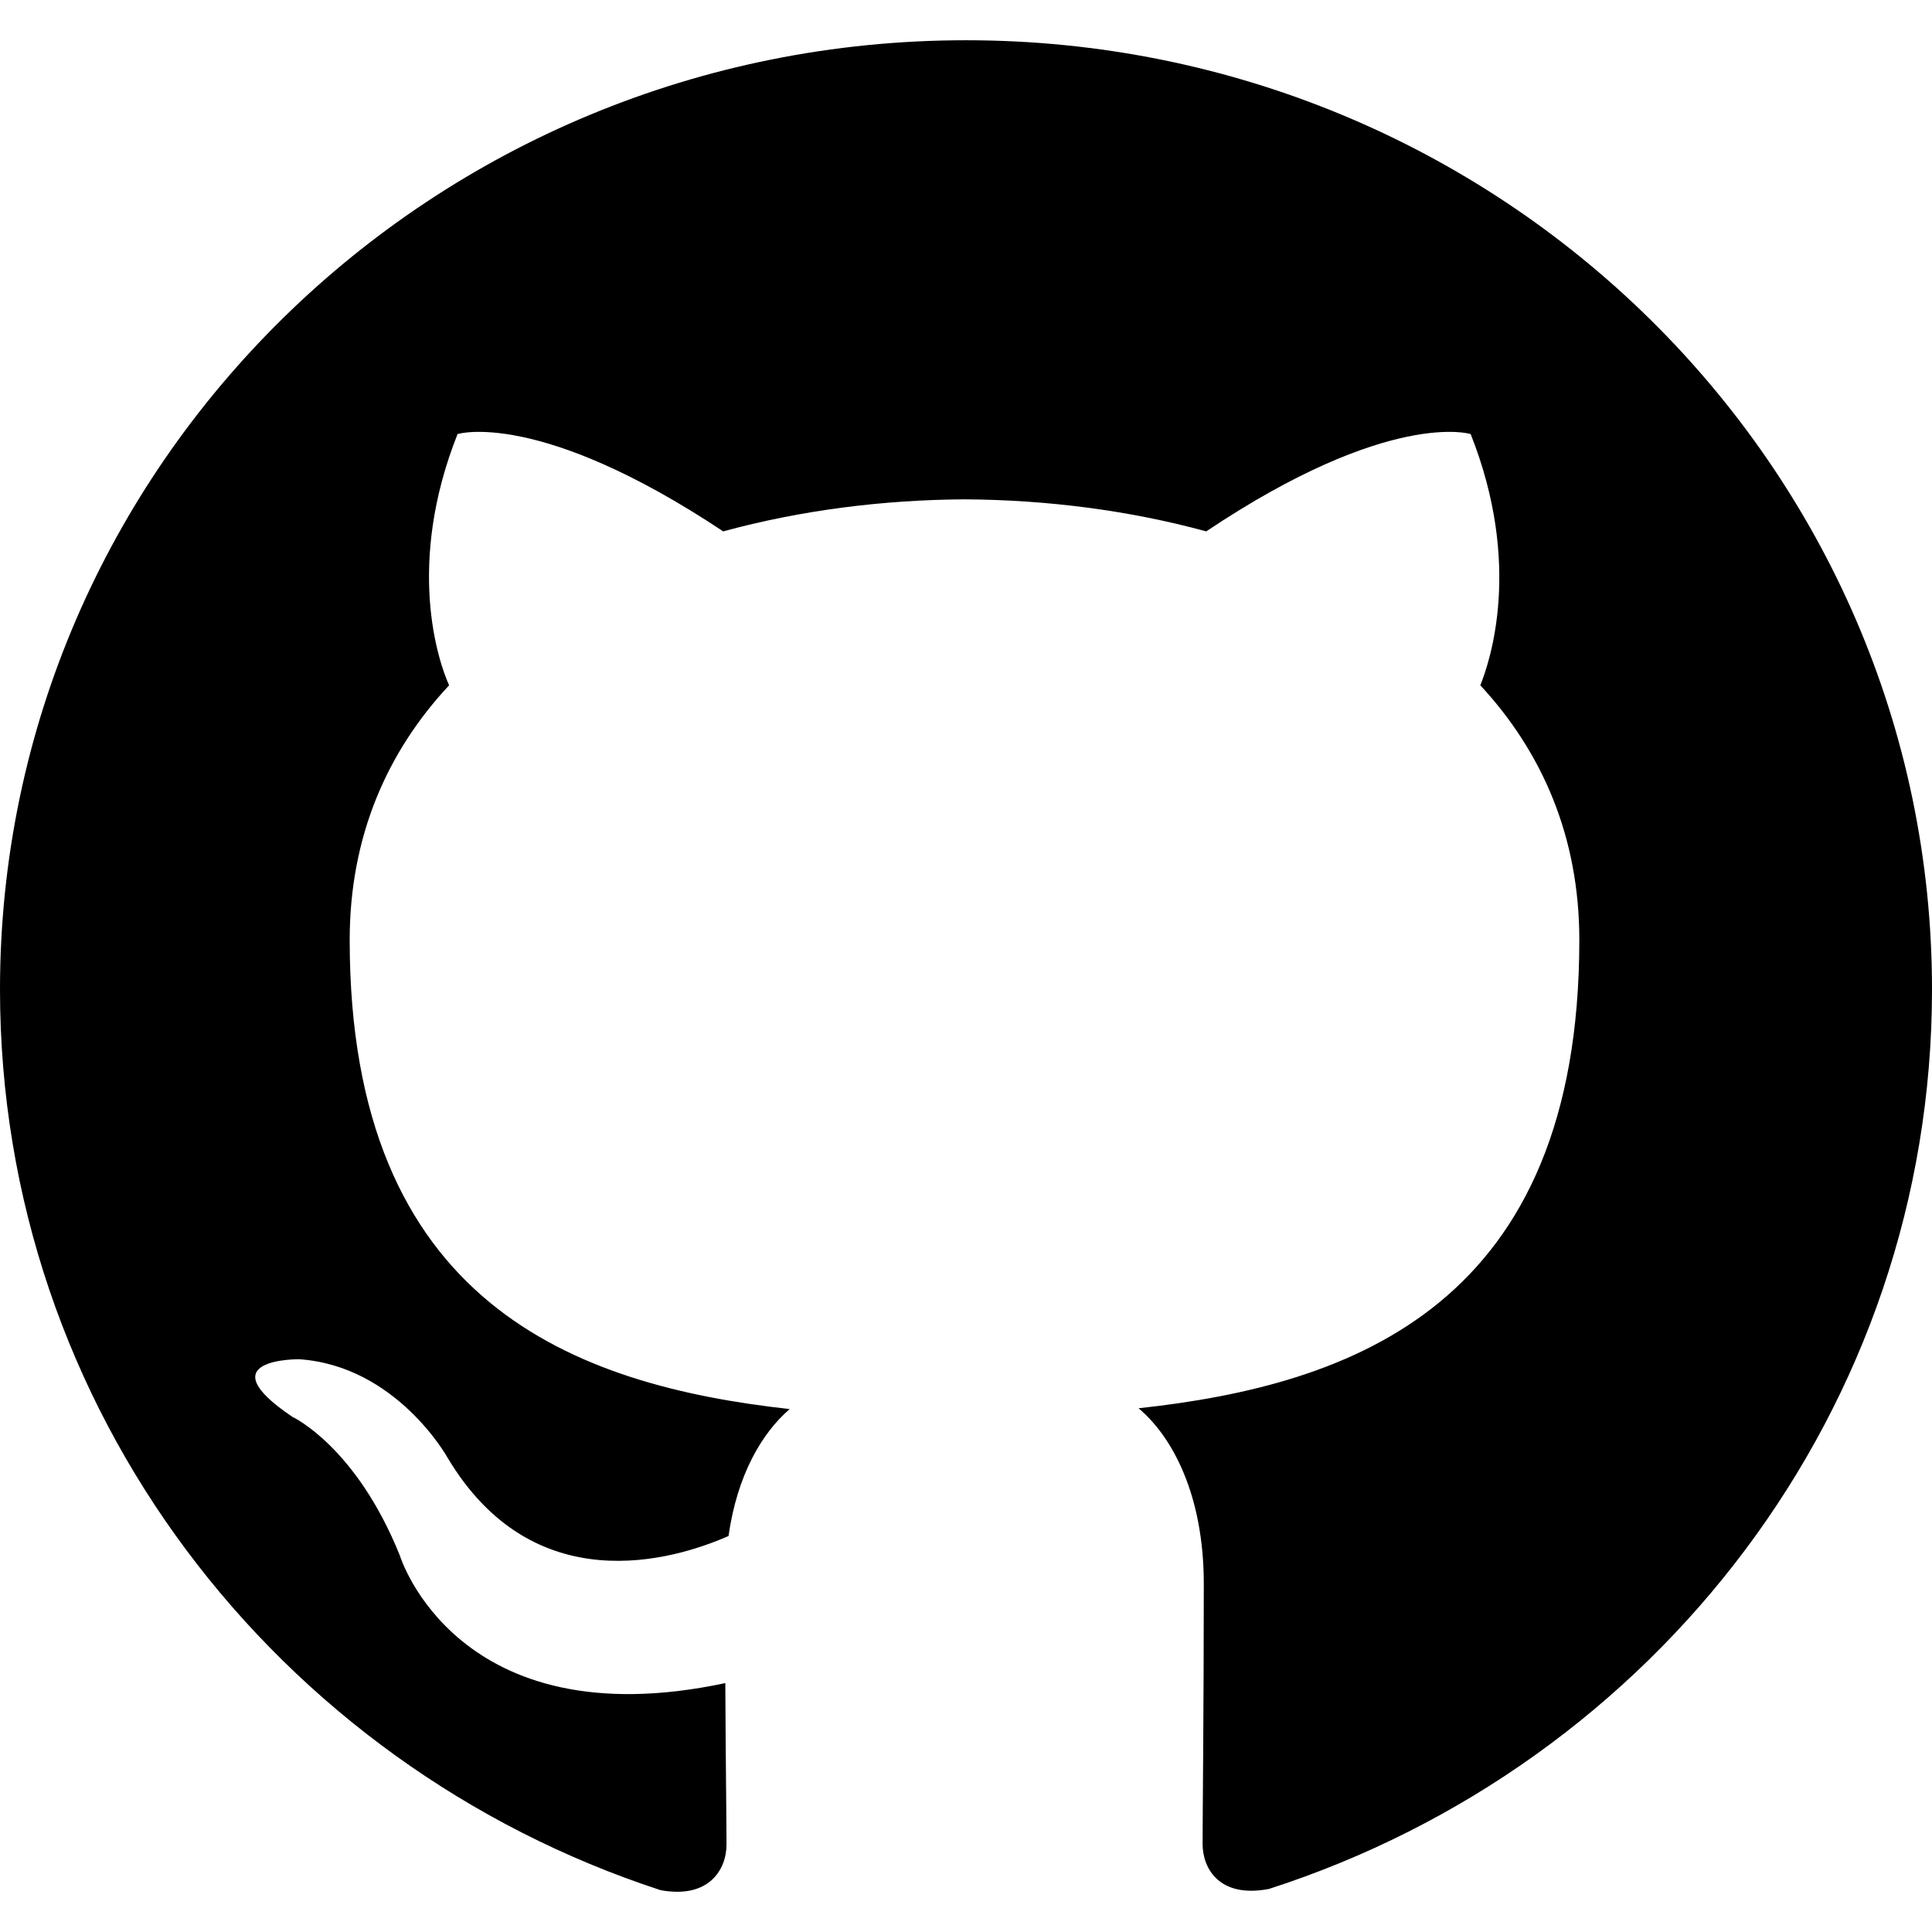
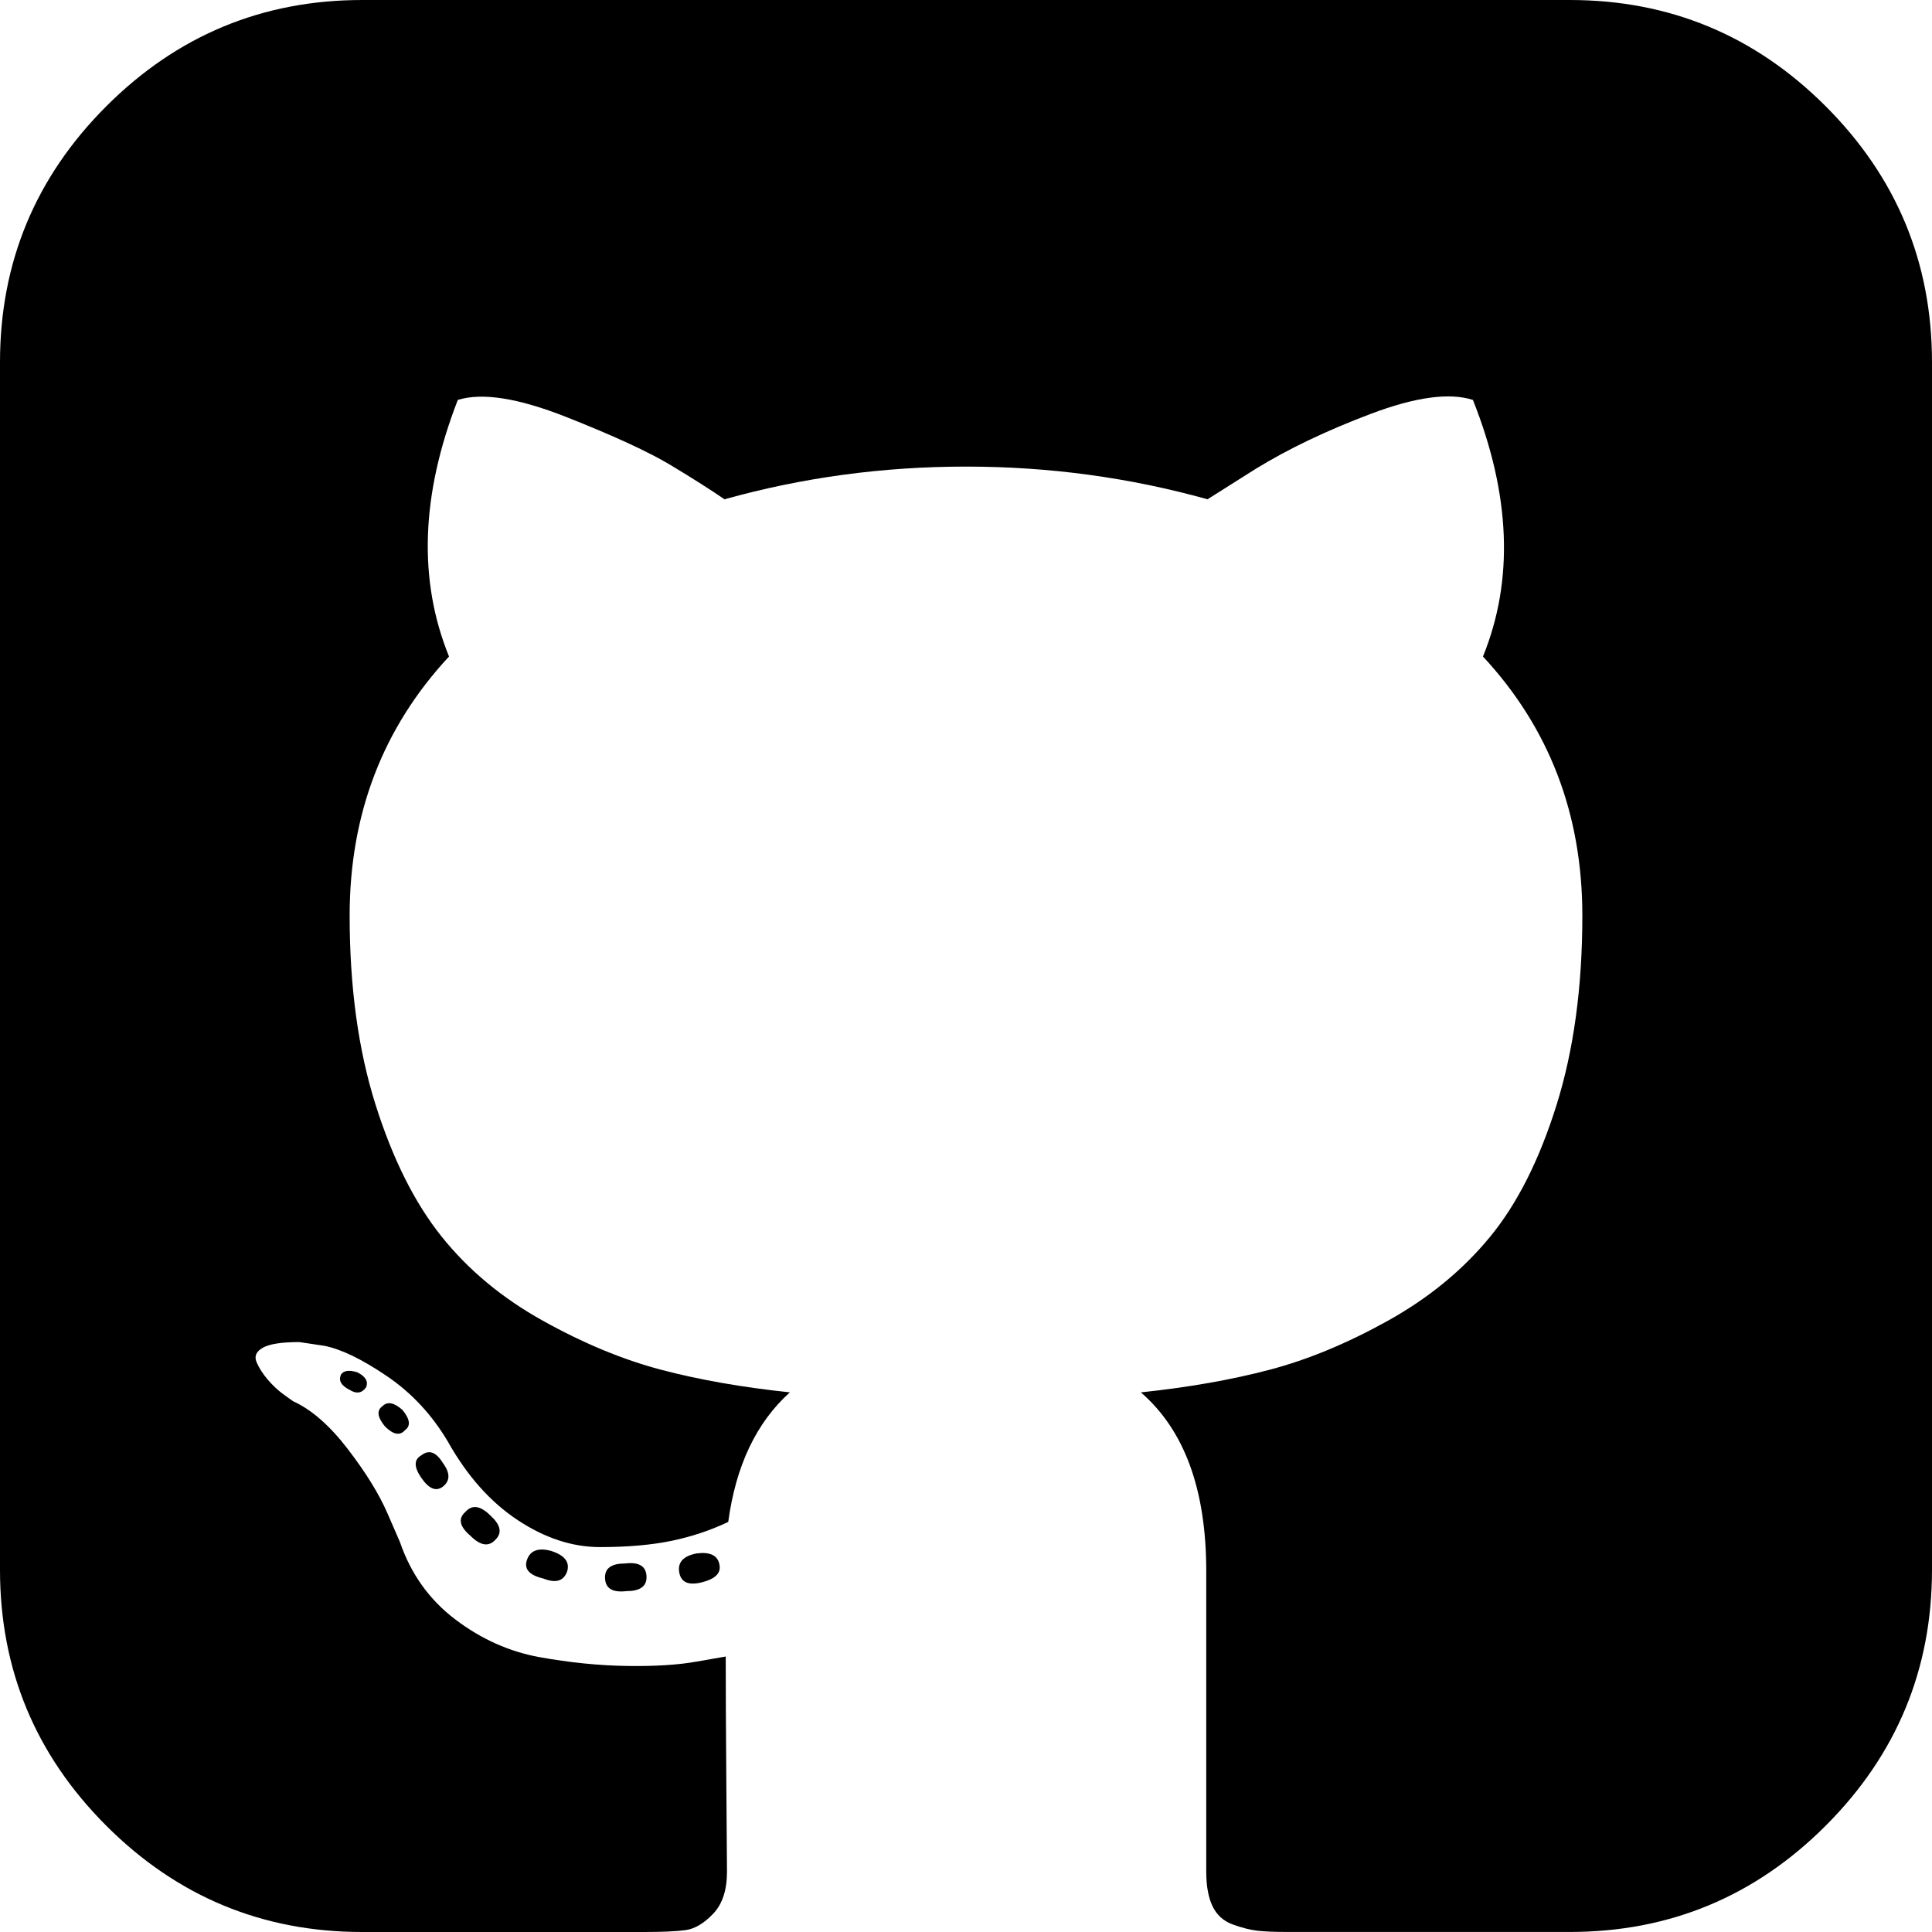
- <svg xmlns="http://www.w3.org/2000/svg" id="Bold" enable-background="new 0 0 24 24" height="36" viewBox="0 0 24 24" width="36">
-   <path d="m12 .5c-6.63 0-12 5.28-12 11.792 0 5.211 3.438 9.63 8.205 11.188.6.111.82-.254.82-.567 0-.28-.01-1.022-.015-2.005-3.338.711-4.042-1.582-4.042-1.582-.546-1.361-1.335-1.725-1.335-1.725-1.087-.731.084-.716.084-.716 1.205.082 1.838 1.215 1.838 1.215 1.07 1.803 2.809 1.282 3.495.981.108-.763.417-1.282.76-1.577-2.665-.295-5.466-1.309-5.466-5.827 0-1.287.465-2.339 1.235-3.164-.135-.298-.54-1.497.105-3.121 0 0 1.005-.316 3.3 1.209.96-.262 1.98-.392 3-.398 1.02.006 2.04.136 3 .398 2.28-1.525 3.285-1.209 3.285-1.209.645 1.624.24 2.823.12 3.121.765.825 1.23 1.877 1.23 3.164 0 4.53-2.805 5.527-5.475 5.817.42.354.81 1.077.81 2.182 0 1.578-.015 2.846-.015 3.229 0 .309.21.678.825.56 4.801-1.548 8.236-5.97 8.236-11.173 0-6.512-5.373-11.792-12-11.792z" />
+ <svg xmlns="http://www.w3.org/2000/svg" version="1.1" id="Capa_1" x="0px" y="0px" width="36" height="36" viewBox="0 0 438.536 438.536" style="enable-background:new 0 0 438.536 438.536;" xml:space="preserve">
+   <g>
+     <g>
+       <path d="M158.173,352.599c-3.049,0.568-4.381,1.999-3.999,4.281c0.38,2.283,2.093,3.046,5.138,2.283    c3.049-0.76,4.38-2.095,3.997-3.997C162.931,353.074,161.218,352.216,158.173,352.599z" />
+       <path d="M141.898,354.885c-3.046,0-4.568,1.041-4.568,3.139c0,2.474,1.619,3.518,4.853,3.138c3.046,0,4.57-1.047,4.57-3.138    C146.753,355.553,145.134,354.502,141.898,354.885z" />
+       <path d="M119.629,354.022c-0.76,2.095,0.478,3.519,3.711,4.284c2.855,1.137,4.664,0.568,5.424-1.714    c0.572-2.091-0.666-3.61-3.711-4.568C122.197,351.265,120.39,351.922,119.629,354.022z" />
+       <path d="M414.41,24.123C398.326,8.042,378.964,0,356.309,0H82.225C59.577,0,40.208,8.042,24.123,24.123    C8.042,40.207,0,59.576,0,82.225v274.088c0,22.65,8.042,42.017,24.123,58.098c16.084,16.084,35.454,24.126,58.102,24.126h63.953    c4.184,0,7.327-0.144,9.42-0.424c2.092-0.288,4.184-1.526,6.279-3.717c2.096-2.187,3.14-5.376,3.14-9.562    c0-0.568-0.05-7.046-0.144-19.417c-0.097-12.375-0.144-22.176-0.144-29.41l-6.567,1.143c-4.187,0.76-9.469,1.095-15.846,0.999    c-6.374-0.096-12.99-0.76-19.841-1.998c-6.855-1.239-13.229-4.093-19.13-8.562c-5.898-4.477-10.085-10.328-12.56-17.559    l-2.856-6.571c-1.903-4.373-4.899-9.229-8.992-14.554c-4.093-5.332-8.232-8.949-12.419-10.852l-1.999-1.428    c-1.331-0.951-2.568-2.098-3.711-3.429c-1.141-1.335-1.997-2.669-2.568-3.997c-0.571-1.335-0.097-2.43,1.427-3.289    c1.524-0.855,4.281-1.279,8.28-1.279l5.708,0.855c3.808,0.76,8.516,3.042,14.134,6.851c5.614,3.806,10.229,8.754,13.846,14.843    c4.38,7.806,9.657,13.75,15.846,17.843c6.184,4.097,12.419,6.143,18.699,6.143s11.704-0.476,16.274-1.424    c4.565-0.954,8.848-2.385,12.847-4.288c1.713-12.751,6.377-22.559,13.988-29.41c-10.848-1.143-20.602-2.854-29.265-5.14    c-8.658-2.286-17.605-5.995-26.835-11.136c-9.234-5.14-16.894-11.512-22.985-19.13c-6.09-7.618-11.088-17.61-14.987-29.978    c-3.901-12.375-5.852-26.652-5.852-42.829c0-23.029,7.521-42.637,22.557-58.814c-7.044-17.32-6.379-36.732,1.997-58.242    c5.52-1.714,13.706-0.428,24.554,3.855c10.85,4.286,18.794,7.951,23.84,10.992c5.046,3.042,9.089,5.614,12.135,7.71    c17.705-4.949,35.976-7.423,54.818-7.423c18.841,0,37.115,2.474,54.821,7.423l10.849-6.852c7.426-4.57,16.18-8.757,26.269-12.562    c10.088-3.806,17.795-4.854,23.127-3.14c8.562,21.51,9.328,40.922,2.279,58.241c15.036,16.179,22.559,35.786,22.559,58.815    c0,16.18-1.951,30.505-5.852,42.969c-3.898,12.467-8.939,22.463-15.13,29.981c-6.184,7.519-13.894,13.843-23.124,18.986    c-9.232,5.137-18.178,8.853-26.84,11.132c-8.661,2.286-18.414,4.004-29.263,5.147c9.891,8.562,14.839,22.072,14.839,40.538v68.238    c0,3.237,0.472,5.852,1.424,7.851c0.958,1.998,2.478,3.374,4.571,4.141c2.102,0.76,3.949,1.235,5.571,1.424    c1.622,0.191,3.949,0.287,6.995,0.287h63.953c22.648,0,42.018-8.042,58.095-24.126c16.084-16.084,24.126-35.454,24.126-58.102    V82.225C438.533,59.576,430.491,40.204,414.41,24.123z" />
+       <path d="M86.793,319.195c-1.331,0.948-1.141,2.471,0.572,4.565c1.906,1.902,3.427,2.189,4.57,0.855    c1.331-0.948,1.141-2.471-0.575-4.569C89.458,318.336,87.936,318.049,86.793,319.195z" />
+       <path d="M77.374,312.057c-0.57,1.335,0.096,2.478,1.999,3.426c1.521,0.955,2.762,0.767,3.711-0.568    c0.57-1.335-0.096-2.478-1.999-3.433C79.182,310.91,77.945,311.102,77.374,312.057z" />
+       <path d="M95.646,330.331c-1.715,0.948-1.715,2.666,0,5.137c1.713,2.478,3.328,3.142,4.853,1.998c1.714-1.334,1.714-3.142,0-5.427    C98.978,329.571,97.359,328.993,95.646,330.331z" />
+       <path d="M105.641,343.174c-1.714,1.526-1.336,3.327,1.142,5.428c2.281,2.279,4.185,2.566,5.708,0.849    c1.524-1.519,1.143-3.326-1.142-5.42C109.068,341.751,107.164,341.463,105.641,343.174z" />
+     </g>
+   </g>
+   <g>
+ </g>
+   <g>
+ </g>
+   <g>
+ </g>
+   <g>
+ </g>
+   <g>
+ </g>
+   <g>
+ </g>
+   <g>
+ </g>
+   <g>
+ </g>
+   <g>
+ </g>
+   <g>
+ </g>
+   <g>
+ </g>
+   <g>
+ </g>
+   <g>
+ </g>
+   <g>
+ </g>
+   <g>
+ </g>
</svg>
